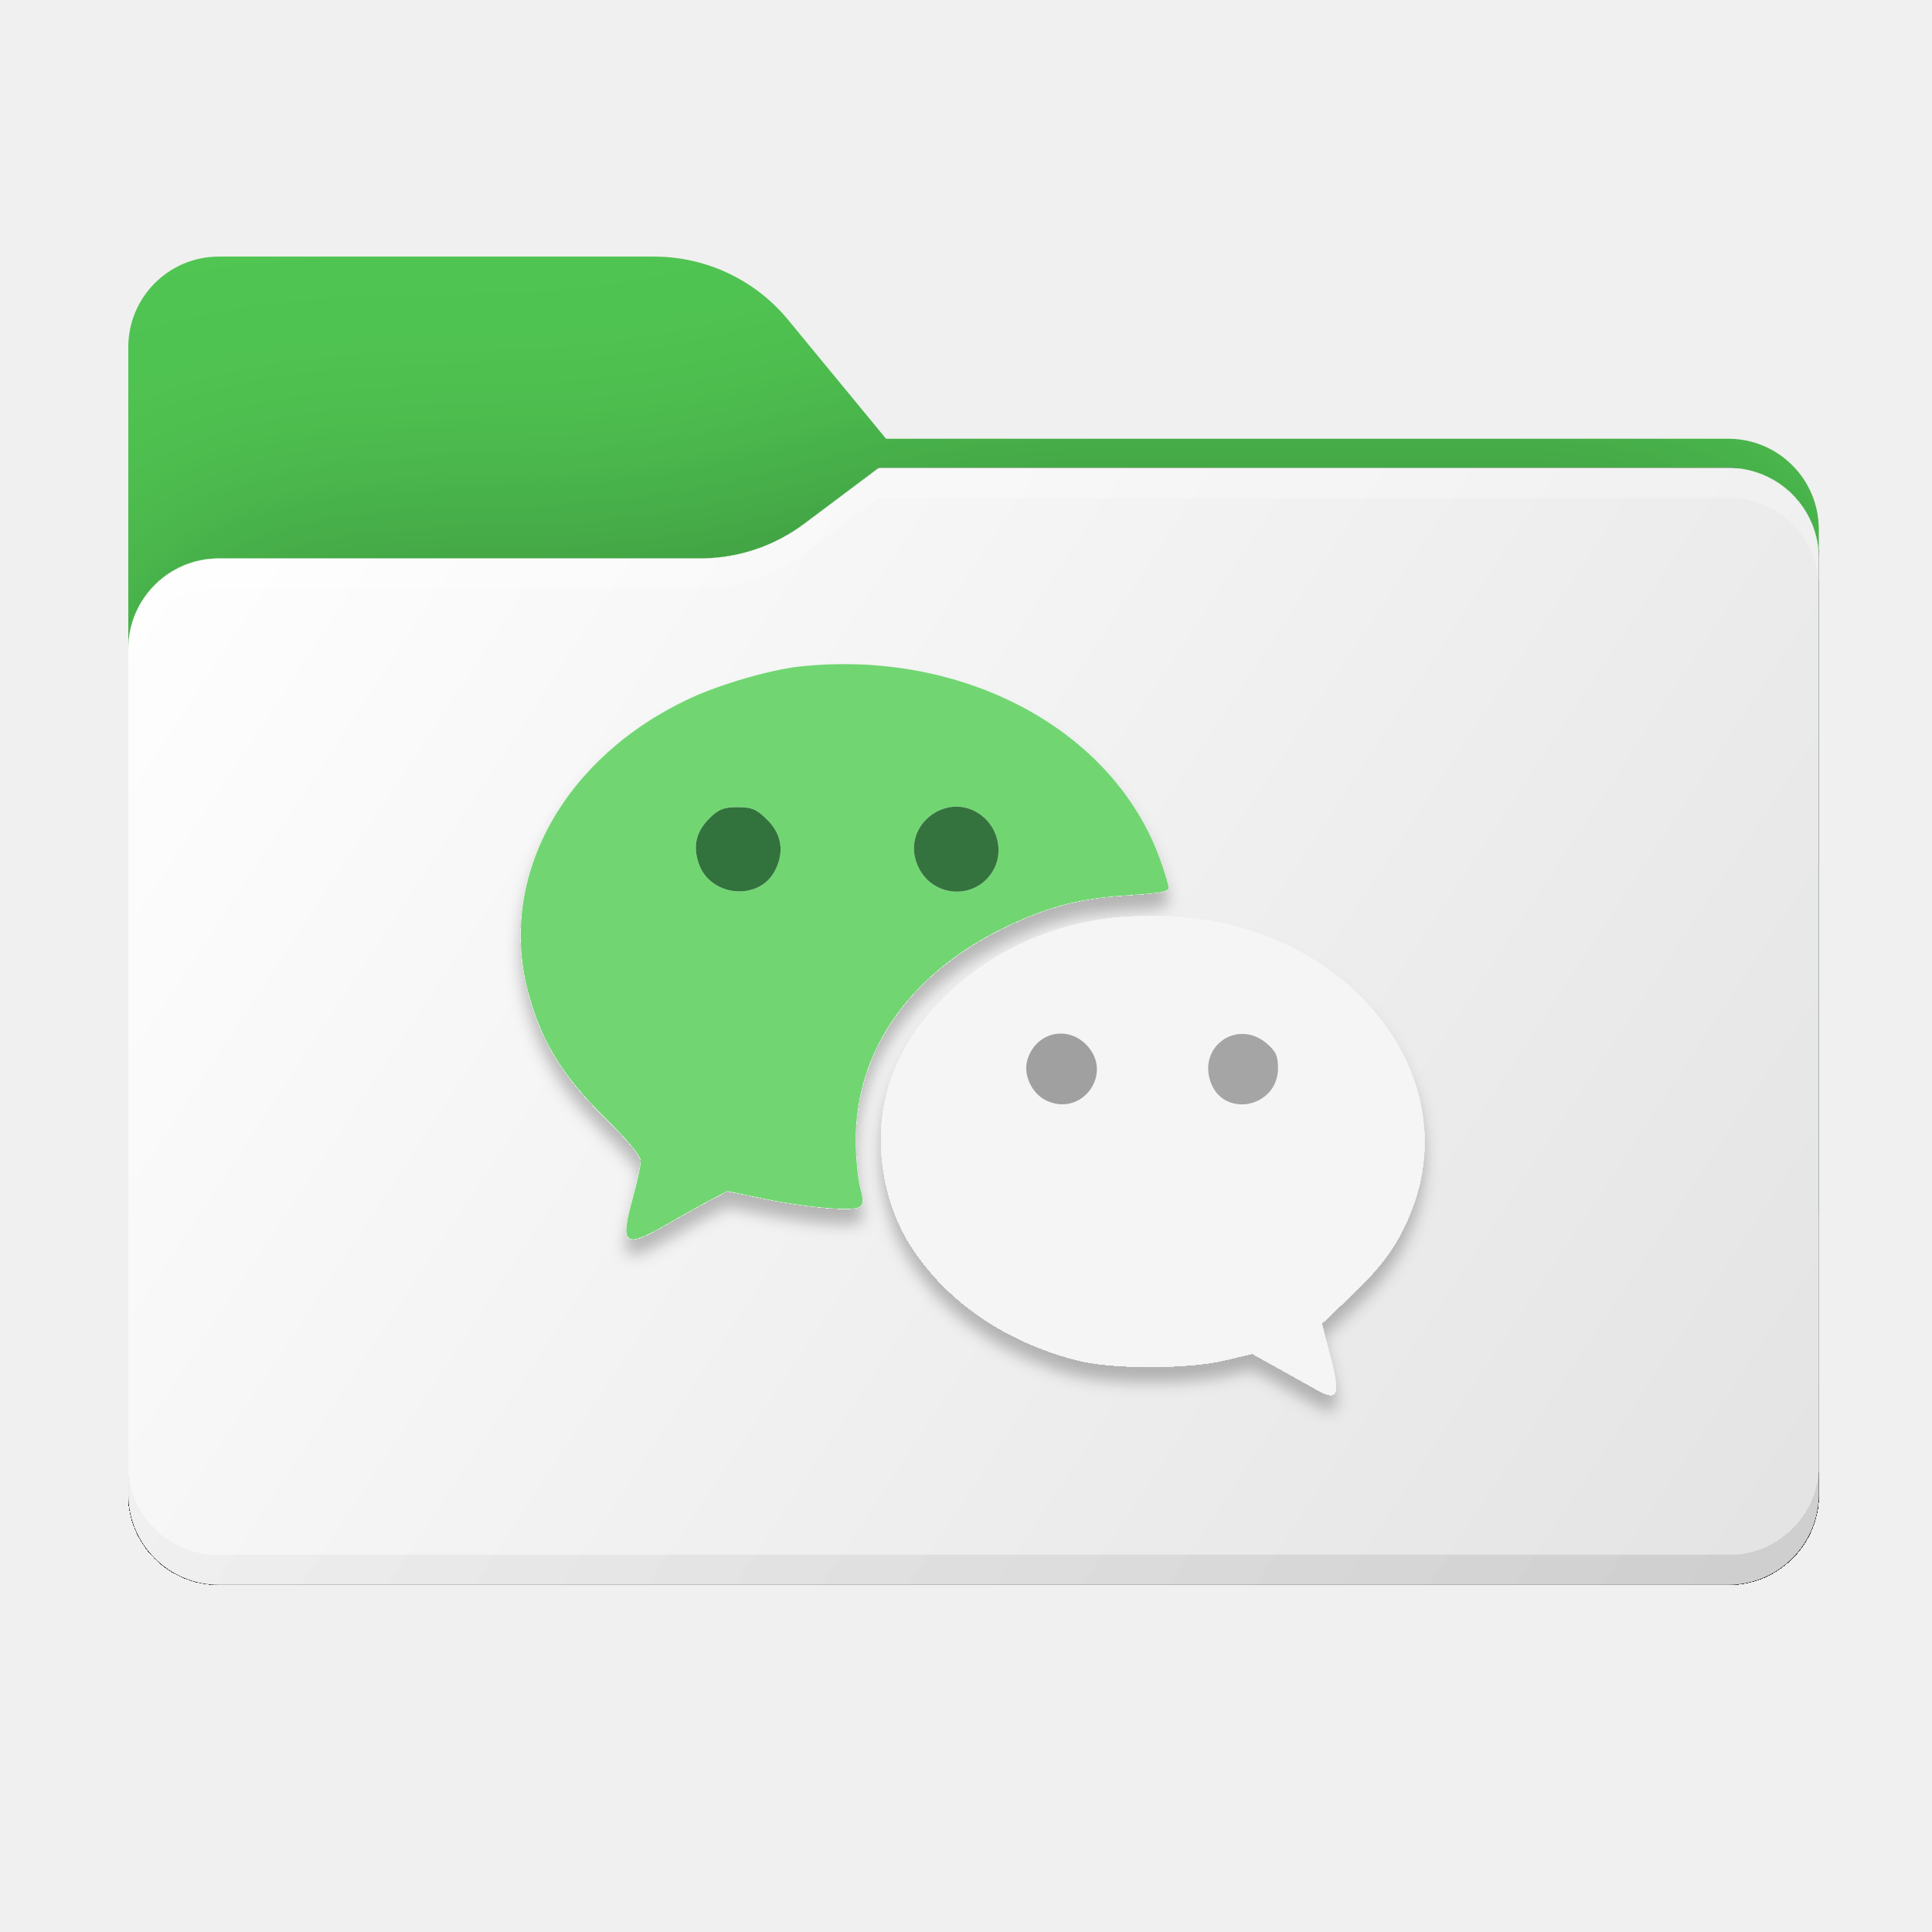
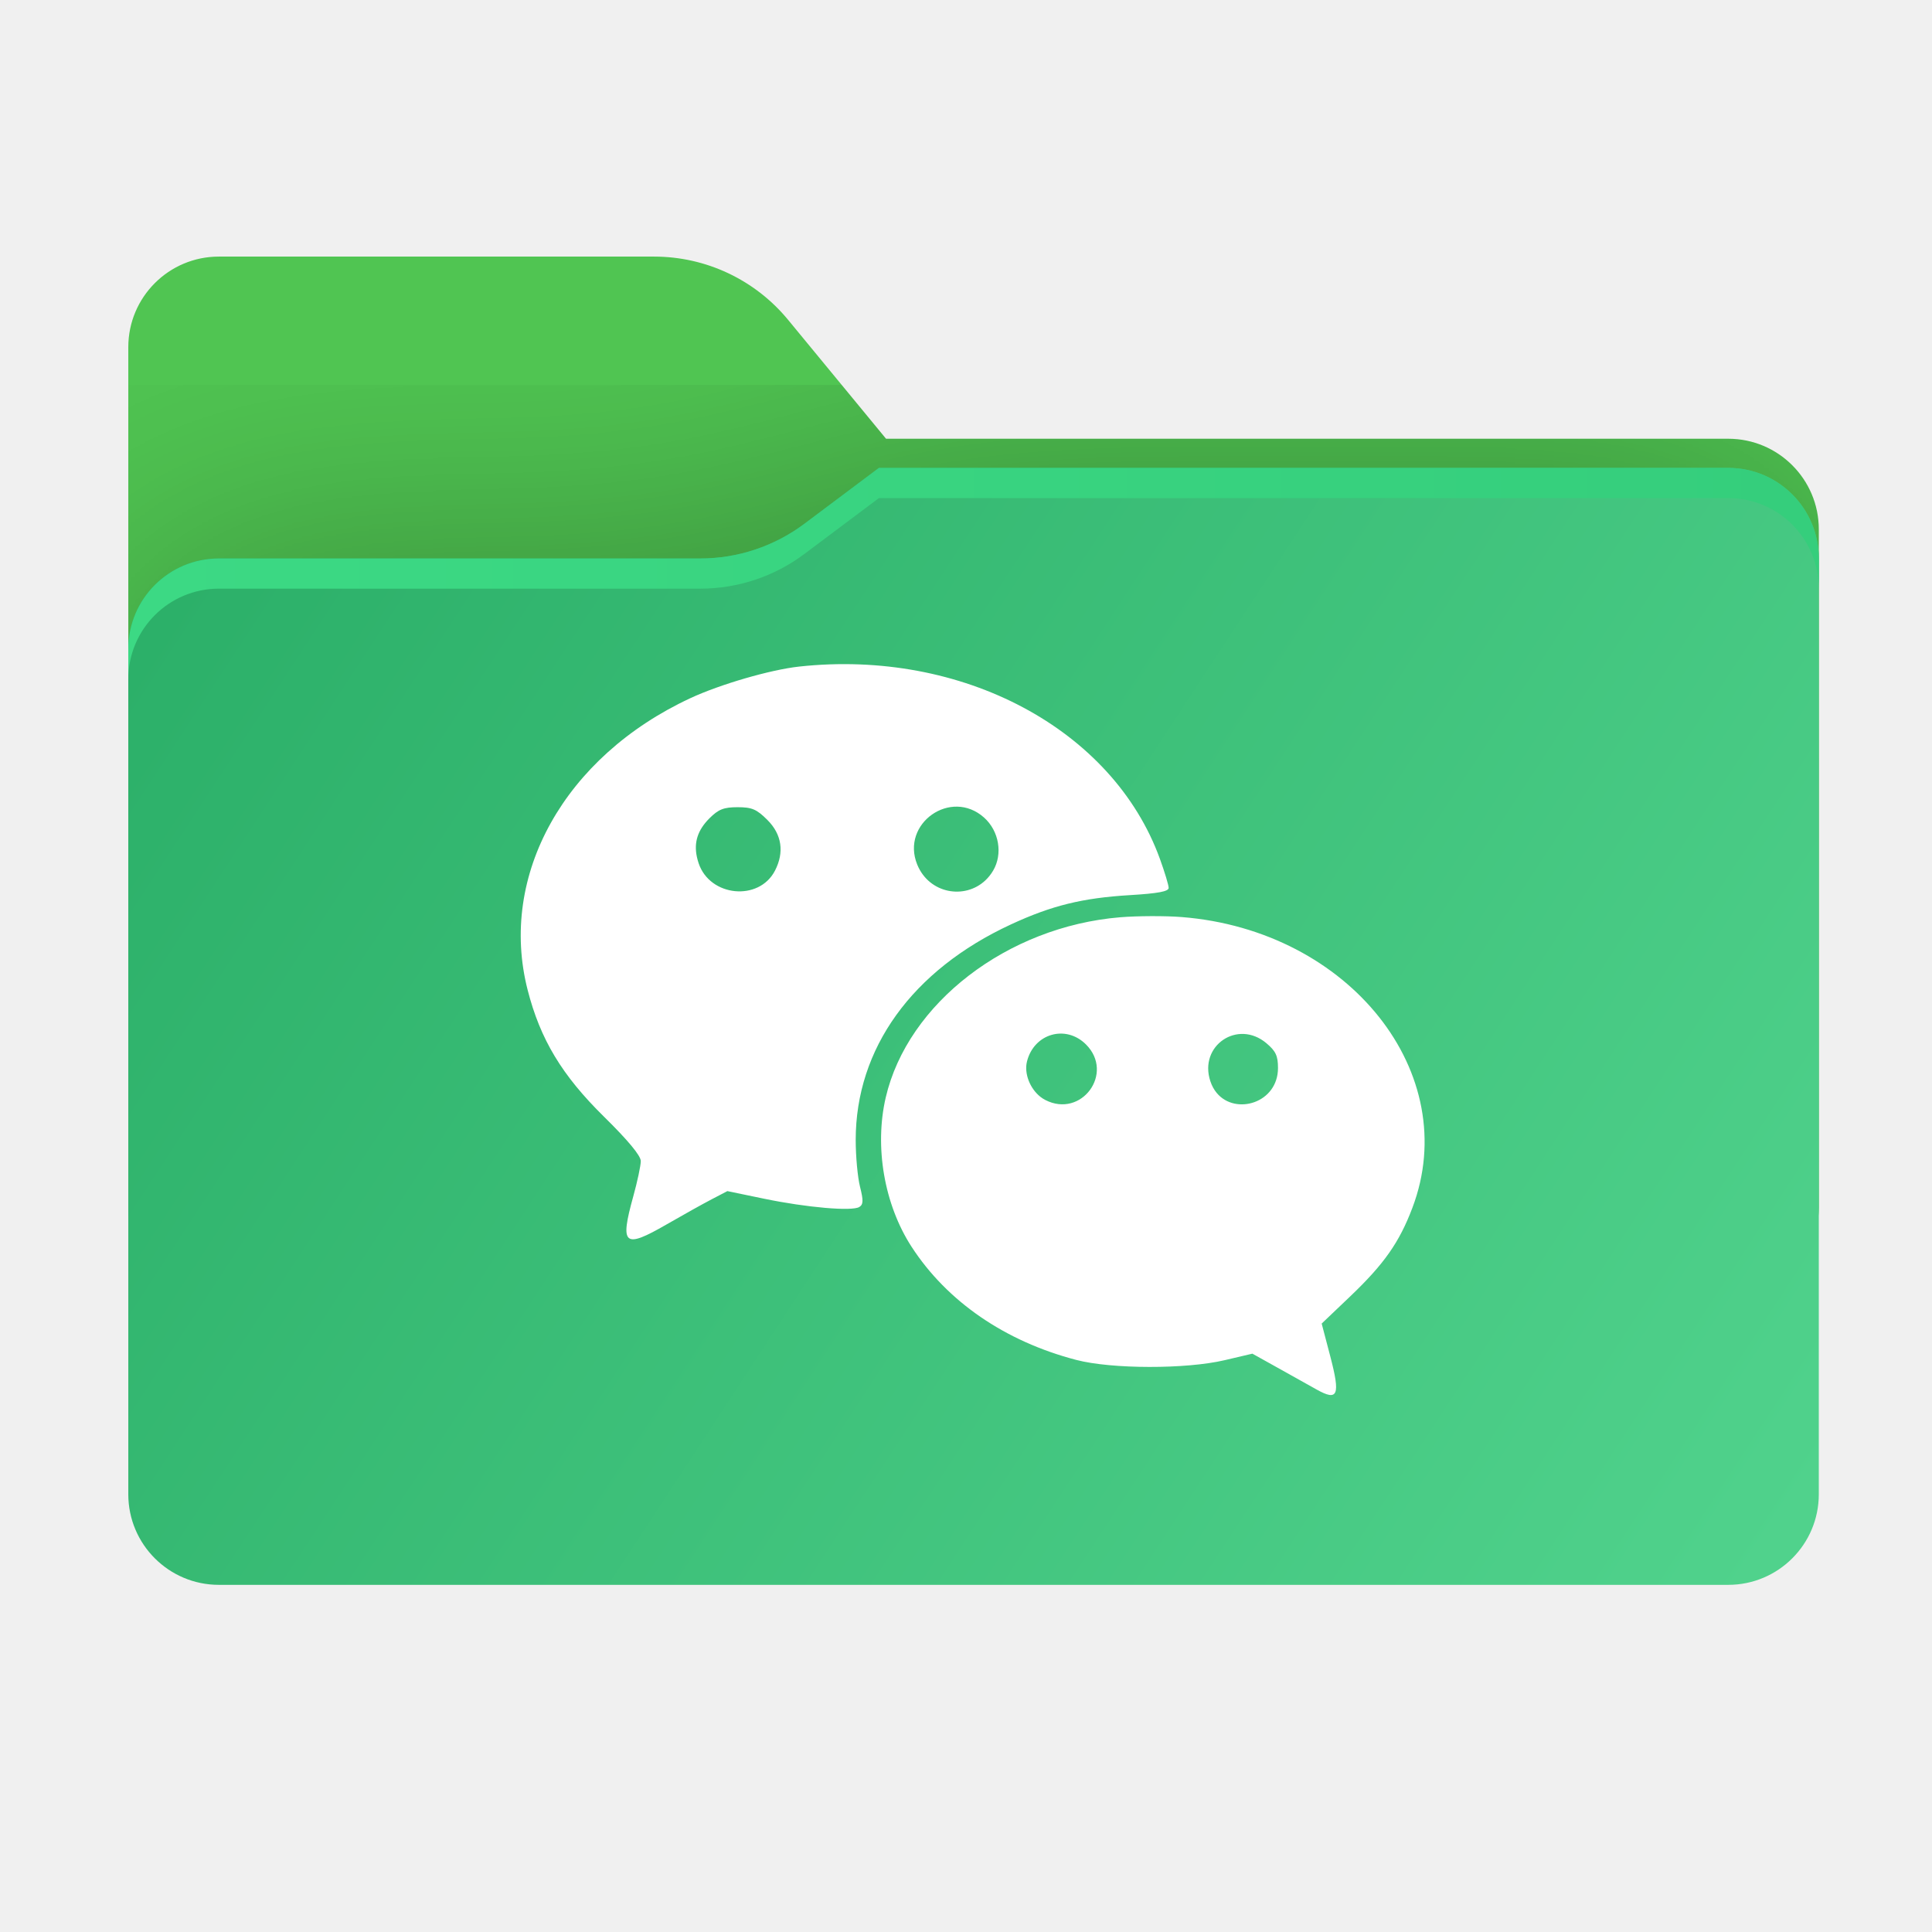
- <svg xmlns="http://www.w3.org/2000/svg" width="256" height="256" viewBox="0 0 256 256" fill="none">
-   <path fill-rule="evenodd" clip-rule="evenodd" d="M104.425 42.378C100.056 37.073 93.544 34 86.671 34H29C22.373 34 17 39.373 17 46V58.137V68.2V160C17 166.627 22.373 172 29 172H229C235.627 172 241 166.627 241 160V70.137C241 63.51 235.627 58.137 229 58.137H117.404L104.425 42.378Z" fill="#50C552" />
-   <mask id="mask0_931_20901" style="mask-type:alpha" maskUnits="userSpaceOnUse" x="17" y="34" width="224" height="138">
-     <path fill-rule="evenodd" clip-rule="evenodd" d="M104.425 42.378C100.056 37.073 93.544 34 86.671 34H29C22.373 34 17 39.373 17 46V58.137V68.2V160C17 166.627 22.373 172 29 172H229C235.627 172 241 166.627 241 160V70.137C241 63.51 235.627 58.137 229 58.137H117.404L104.425 42.378Z" fill="url(#paint0_linear_931_20901)" />
-   </mask>
-   <g mask="url(#mask0_931_20901)">
-     <g style="mix-blend-mode:multiply" filter="url(#filter0_f_931_20901)">
-       <path fill-rule="evenodd" clip-rule="evenodd" d="M92.789 74C97.764 74 102.605 72.387 106.586 69.402L116.459 62H229C235.627 62 241 67.373 241 74V108V160C241 166.627 235.627 172 229 172H29C22.373 172 17 166.627 17 160L17 108V86C17 79.373 22.373 74 29 74H87H92.789Z" fill="black" fill-opacity="0.3" />
+ <svg xmlns="http://www.w3.org/2000/svg" fill="none" version="1.1" width="256" height="256" viewBox="0 0 256 256">
+   <defs>
+     <clipPath id="master_svg0_1_61">
+       <rect x="0" y="0" width="256" height="256" rx="0" />
+     </clipPath>
+     <linearGradient x1="-5.134781488891349e-16" y1="-1.942890293094024e-16" x2="1.171" y2="0.723" id="master_svg1_1_109">
+       <stop offset="0%" stop-color="#05815D" stop-opacity="1" />
+       <stop offset="100%" stop-color="#0C575F" stop-opacity="1" />
+     </linearGradient>
+     <mask id="master_svg2_1_66" style="mask-type:alpha" maskUnits="objectBoundingBox">
+       <g>
+         <g>
+           <path d="M104.425,42.378C100.056,37.073,93.544,34,86.671,34L29,34C22.373,34,17,39.373,17,46L17,58.137L17,68.2L17,160C17,166.627,22.373,172,29,172L229,172C235.627,172,241,166.627,241,160L241,70.137C241,63.51,235.627,58.137,229,58.137L117.404,58.137L104.425,42.378Z" fill-rule="evenodd" fill="url(#master_svg1_1_109)" fill-opacity="1" style="mix-blend-mode:passthrough" />
+         </g>
+       </g>
+     </mask>
+     <filter id="master_svg3_1_73" filterUnits="objectBoundingBox" color-interpolation-filters="sRGB" x="-0.33" y="-0.673" width="1.661" height="2.345">
+       <feFlood flood-opacity="0" result="BackgroundImageFix" />
+       <feBlend mode="normal" in="SourceGraphic" in2="BackgroundImageFix" result="shape" />
+       <feGaussianBlur stdDeviation="18.5" result="effect1_foregroundBlur" />
+     </filter>
+     <linearGradient x1="-5.134781488891349e-16" y1="-3.3306690738754696e-16" x2="1.207" y2="0.527" id="master_svg4_1_636">
+       <stop offset="0%" stop-color="#2AAE67" stop-opacity="1" />
+       <stop offset="100%" stop-color="#51D38D" stop-opacity="1" />
+     </linearGradient>
+     <linearGradient x1="-5.134781488891349e-16" y1="0.5" x2="1" y2="0.5" id="master_svg5_1_969">
+       <stop offset="0%" stop-color="#3CD984" stop-opacity="1" />
+       <stop offset="100%" stop-color="#35CE7C" stop-opacity="1" />
+     </linearGradient>
+   </defs>
+   <g clip-path="url(#master_svg0_1_61)">
+     <g>
+       <path d="M104.425,42.378C100.056,37.073,93.544,34,86.671,34L29,34C22.373,34,17,39.373,17,46L17,58.137L17,68.2L17,160C17,166.627,22.373,172,29,172L229,172C235.627,172,241,166.627,241,160L241,70.137C241,63.51,235.627,58.137,229,58.137L117.404,58.137L104.425,42.378Z" fill-rule="evenodd" fill="#50C552" fill-opacity="1" style="mix-blend-mode:passthrough" />
+     </g>
+     <g mask="url(#master_svg2_1_66)">
+       <g>
+         <g style="mix-blend-mode:multiply" filter="url(#master_svg3_1_73)">
+           <g>
+             <path d="M92.789,74C97.764,74,102.605,72.387,106.586,69.402L116.459,62L229,62C235.627,62,241,67.373,241,74L241,108L241,160C241,166.627,235.627,172,229,172L29,172C22.373,172,17,166.627,17,160L17,108L17,86C17,79.373,22.373,74,29,74L87,74L92.789,74Z" fill-rule="evenodd" fill="#000000" fill-opacity="0.3" style="mix-blend-mode:passthrough" />
+           </g>
+         </g>
+       </g>
+     </g>
+     <g>
+       <g>
+         <path d="M92.789,74C97.764,74,102.605,72.387,106.586,69.402L116.459,62L229,62C235.627,62,241,67.373,241,74L241,108L241,198C241,204.627,235.627,210,229,210L29,210C22.373,210,17,204.627,17,198L17,108L17,86C17,79.373,22.373,74,29,74L87,74L92.789,74Z" fill-rule="evenodd" fill="url(#master_svg4_1_636)" fill-opacity="1" style="mix-blend-mode:passthrough" />
+       </g>
+       <g>
+         <path d="M106.59,69.4C102.61,72.38,97.77,74,92.79,74L29,74C22.37,74,17,79.37,17,86L17,90C17,83.37,22.37,78,29,78L92.79,78C97.77,78,102.61,76.39,106.59,73.4L116.46,66L229,66C235.63,66,241,71.37,241,78L241,74C241,67.37,235.63,62,229,62L116.46,62L106.59,69.4Z" fill-rule="evenodd" fill="url(#master_svg5_1_969)" fill-opacity="1" style="mix-blend-mode:passthrough" />
+       </g>
+     </g>
+     <g>
+       <g>
+         <path d="M105.891,88.325C102.088,88.739,95.44,90.67,91.48,92.51C74.795,100.267,66.028,115.978,69.912,131.163C71.59,137.723,74.454,142.478,80.036,147.971C83.231,151.115,84.907,153.138,84.907,153.85C84.907,154.446,84.458,156.557,83.908,158.54C82.116,165.009,82.688,165.494,88.297,162.259C90.448,161.018,93.146,159.514,94.294,158.916L96.38,157.828L101.261,158.839C106.902,160.007,112.899,160.527,113.862,159.932C114.398,159.601,114.417,159.076,113.957,157.249C113.642,156,113.385,153.215,113.385,151.058C113.385,138.932,120.852,128.56,133.947,122.494C139.355,119.988,143.423,118.987,149.732,118.608C153.451,118.384,154.853,118.122,154.853,117.649C154.853,117.29,154.329,115.555,153.689,113.792C147.45,96.605,127.495,85.972,105.891,88.325ZM130.554,116.666C127.816,119.225,123.147,118.416,121.559,114.613C121.55,114.592,121.541,114.57,121.533,114.549C119.332,109.123,126.003,104.409,130.395,108.333C132.382,110.109,132.901,113.151,131.595,115.362C131.297,115.866,130.945,116.3,130.554,116.666ZM92.34,113.537C92.399,113.815,92.477,114.099,92.575,114.39C94.066,118.834,100.569,119.465,102.686,115.37C103.949,112.929,103.599,110.563,101.694,108.658C100.263,107.227,99.639,106.959,97.736,106.959C96.81,106.959,96.174,107.029,95.616,107.252C95.068,107.472,94.596,107.84,94.002,108.434C92.461,109.975,91.926,111.595,92.34,113.537ZM148.413,121.545C133.473,122.784,120.276,132.931,117.366,145.416C115.843,151.955,117.168,159.619,120.786,165.2C125.493,172.458,133.171,177.734,142.612,180.197C147.295,181.42,157.151,181.437,162.273,180.231L165.946,179.367L169.268,181.218C171.094,182.236,173.421,183.536,174.438,184.107C177.296,185.712,177.629,184.91,176.264,179.707L175.129,175.38L178.915,171.771C183.4,167.494,185.415,164.626,187.147,160.048C193.882,142.255,178.841,123.283,156.601,121.516C154.403,121.341,150.718,121.355,148.413,121.545ZM143.9,138.396C147.711,142.207,143.288,148.224,138.496,145.747C138.276,145.633,138.067,145.497,137.869,145.342C136.485,144.257,135.679,142.251,136.081,140.65C137.012,136.939,141.228,135.724,143.9,138.396ZM169.341,141.515C169.341,139.904,169.047,139.276,167.804,138.229C164.008,135.035,158.819,138.549,160.375,143.261C160.58,143.883,160.874,144.406,161.232,144.833C163.734,147.824,169.341,146.152,169.341,141.515Z" fill-rule="evenodd" fill="#FFFFFF" fill-opacity="1" style="mix-blend-mode:passthrough" />
+       </g>
    </g>
  </g>
-   <g filter="url(#filter1_ii_931_20901)">
-     <path fill-rule="evenodd" clip-rule="evenodd" d="M92.789 74C97.764 74 102.605 72.387 106.586 69.402L116.459 62H229C235.627 62 241 67.373 241 74V108V198C241 204.627 235.627 210 229 210H29C22.373 210 17 204.627 17 198L17 108V86C17 79.373 22.373 74 29 74H87H92.789Z" fill="url(#paint1_linear_931_20901)" />
-   </g>
-   <g filter="url(#filter2_d_931_20901)">
-     <path fill-rule="evenodd" clip-rule="evenodd" d="M148.413 121.545C133.473 122.784 120.276 132.931 117.366 145.416C115.843 151.955 117.168 159.619 120.786 165.2C125.493 172.458 133.171 177.734 142.612 180.197C147.295 181.42 157.151 181.437 162.273 180.231L165.946 179.367L169.268 181.218C171.094 182.236 173.421 183.536 174.438 184.107C177.296 185.712 177.629 184.91 176.264 179.707L175.129 175.38L178.915 171.771C183.4 167.494 185.415 164.626 187.147 160.048C193.882 142.255 178.841 123.283 156.601 121.516C154.403 121.341 150.718 121.355 148.413 121.545ZM138.496 145.747C143.288 148.224 147.711 142.207 143.9 138.396C141.228 135.724 137.012 136.939 136.081 140.65C135.622 142.48 136.74 144.838 138.496 145.747ZM169.341 141.515C169.341 139.904 169.047 139.276 167.804 138.229C164.008 135.035 158.819 138.549 160.375 143.261C162.018 148.241 169.341 146.815 169.341 141.515Z" fill="#F5F5F5" />
-     <path fill-rule="evenodd" clip-rule="evenodd" d="M105.891 88.325C102.088 88.739 95.44 90.67 91.48 92.51C74.795 100.267 66.028 115.978 69.912 131.163C71.59 137.723 74.454 142.478 80.036 147.971C83.231 151.115 84.907 153.138 84.907 153.85C84.907 154.446 84.458 156.557 83.908 158.54C82.116 165.009 82.688 165.494 88.297 162.259C90.448 161.018 93.146 159.514 94.294 158.916L96.38 157.828L101.261 158.839C106.902 160.007 112.899 160.527 113.862 159.932C114.398 159.601 114.417 159.076 113.957 157.249C113.642 156 113.385 153.215 113.385 151.058C113.385 138.932 120.852 128.56 133.947 122.494C139.355 119.988 143.423 118.987 149.732 118.608C153.451 118.384 154.853 118.122 154.853 117.649C154.853 117.29 154.329 115.555 153.689 113.792C147.45 96.605 127.495 85.972 105.891 88.325ZM102.686 115.37C103.949 112.929 103.599 110.563 101.694 108.658C100.263 107.227 99.639 106.959 97.736 106.959C95.899 106.959 95.2 107.236 94.002 108.434C92.241 110.195 91.793 112.06 92.575 114.39C94.066 118.834 100.569 119.465 102.686 115.37ZM131.595 115.362C132.901 113.151 132.382 110.109 130.395 108.333C125.986 104.394 119.28 109.16 121.559 114.613C123.374 118.959 129.213 119.395 131.595 115.362Z" fill="#71D672" />
-     <path d="M101.694 108.658C103.599 110.563 103.949 112.929 102.686 115.37C100.569 119.465 94.066 118.834 92.575 114.39C91.793 112.06 92.241 110.195 94.002 108.434C95.2 107.236 95.899 106.959 97.736 106.959C99.639 106.959 100.263 107.227 101.694 108.658Z" fill="#32723C" />
-     <path d="M130.395 108.333C132.382 110.109 132.901 113.151 131.595 115.362C129.213 119.395 123.374 118.959 121.559 114.613C119.28 109.16 125.986 104.394 130.395 108.333Z" fill="#35733E" />
-     <path d="M143.9 138.396C147.711 142.207 143.288 148.224 138.496 145.747C136.74 144.838 135.622 142.48 136.081 140.65C137.012 136.939 141.228 135.724 143.9 138.396Z" fill="#A0A0A0" />
-     <path d="M167.804 138.229C169.047 139.276 169.341 139.904 169.341 141.515C169.341 146.815 162.018 148.241 160.375 143.261C158.819 138.549 164.008 135.035 167.804 138.229Z" fill="#A5A5A5" />
-   </g>
-   <defs>
-     <filter id="filter0_f_931_20901" x="-20" y="25" width="298" height="184" filterUnits="userSpaceOnUse" color-interpolation-filters="sRGB">
-       <feFlood flood-opacity="0" result="BackgroundImageFix" />
-       <feBlend mode="normal" in="SourceGraphic" in2="BackgroundImageFix" result="shape" />
-       <feGaussianBlur stdDeviation="18.5" result="effect1_foregroundBlur_931_20901" />
-     </filter>
-     <filter id="filter1_ii_931_20901" x="17" y="62" width="224" height="148" filterUnits="userSpaceOnUse" color-interpolation-filters="sRGB">
-       <feFlood flood-opacity="0" result="BackgroundImageFix" />
-       <feBlend mode="normal" in="SourceGraphic" in2="BackgroundImageFix" result="shape" />
-       <feColorMatrix in="SourceAlpha" type="matrix" values="0 0 0 0 0 0 0 0 0 0 0 0 0 0 0 0 0 0 127 0" result="hardAlpha" />
-       <feOffset dy="4" />
-       <feComposite in2="hardAlpha" operator="arithmetic" k2="-1" k3="1" />
-       <feColorMatrix type="matrix" values="0 0 0 0 1 0 0 0 0 1 0 0 0 0 1 0 0 0 0.25 0" />
-       <feBlend mode="normal" in2="shape" result="effect1_innerShadow_931_20901" />
-       <feColorMatrix in="SourceAlpha" type="matrix" values="0 0 0 0 0 0 0 0 0 0 0 0 0 0 0 0 0 0 127 0" result="hardAlpha" />
-       <feOffset dy="-4" />
-       <feComposite in2="hardAlpha" operator="arithmetic" k2="-1" k3="1" />
-       <feColorMatrix type="matrix" values="0 0 0 0 0 0 0 0 0 0 0 0 0 0 0 0 0 0 0.9 0" />
-       <feBlend mode="soft-light" in2="effect1_innerShadow_931_20901" result="effect2_innerShadow_931_20901" />
-     </filter>
-     <filter id="filter2_d_931_20901" x="67.002" y="88" width="123.764" height="100.845" filterUnits="userSpaceOnUse" color-interpolation-filters="sRGB">
-       <feFlood flood-opacity="0" result="BackgroundImageFix" />
-       <feColorMatrix in="SourceAlpha" type="matrix" values="0 0 0 0 0 0 0 0 0 0 0 0 0 0 0 0 0 0 127 0" result="hardAlpha" />
-       <feOffset dy="1.998" />
-       <feGaussianBlur stdDeviation="0.999" />
-       <feComposite in2="hardAlpha" operator="out" />
-       <feColorMatrix type="matrix" values="0 0 0 0 0 0 0 0 0 0 0 0 0 0 0 0 0 0 0.25 0" />
-       <feBlend mode="normal" in2="BackgroundImageFix" result="effect1_dropShadow_931_20901" />
-       <feBlend mode="normal" in="SourceGraphic" in2="effect1_dropShadow_931_20901" result="shape" />
-     </filter>
-     <linearGradient id="paint0_linear_931_20901" x1="17" y1="34" x2="197.768" y2="215.142" gradientUnits="userSpaceOnUse">
-       <stop stop-color="#05815D" />
-       <stop offset="1" stop-color="#0C575F" />
-     </linearGradient>
-     <linearGradient id="paint1_linear_931_20901" x1="17" y1="62" x2="241" y2="210" gradientUnits="userSpaceOnUse">
-       <stop stop-color="white" />
-       <stop offset="1" stop-color="#E3E3E3" />
-     </linearGradient>
-   </defs>
</svg>
